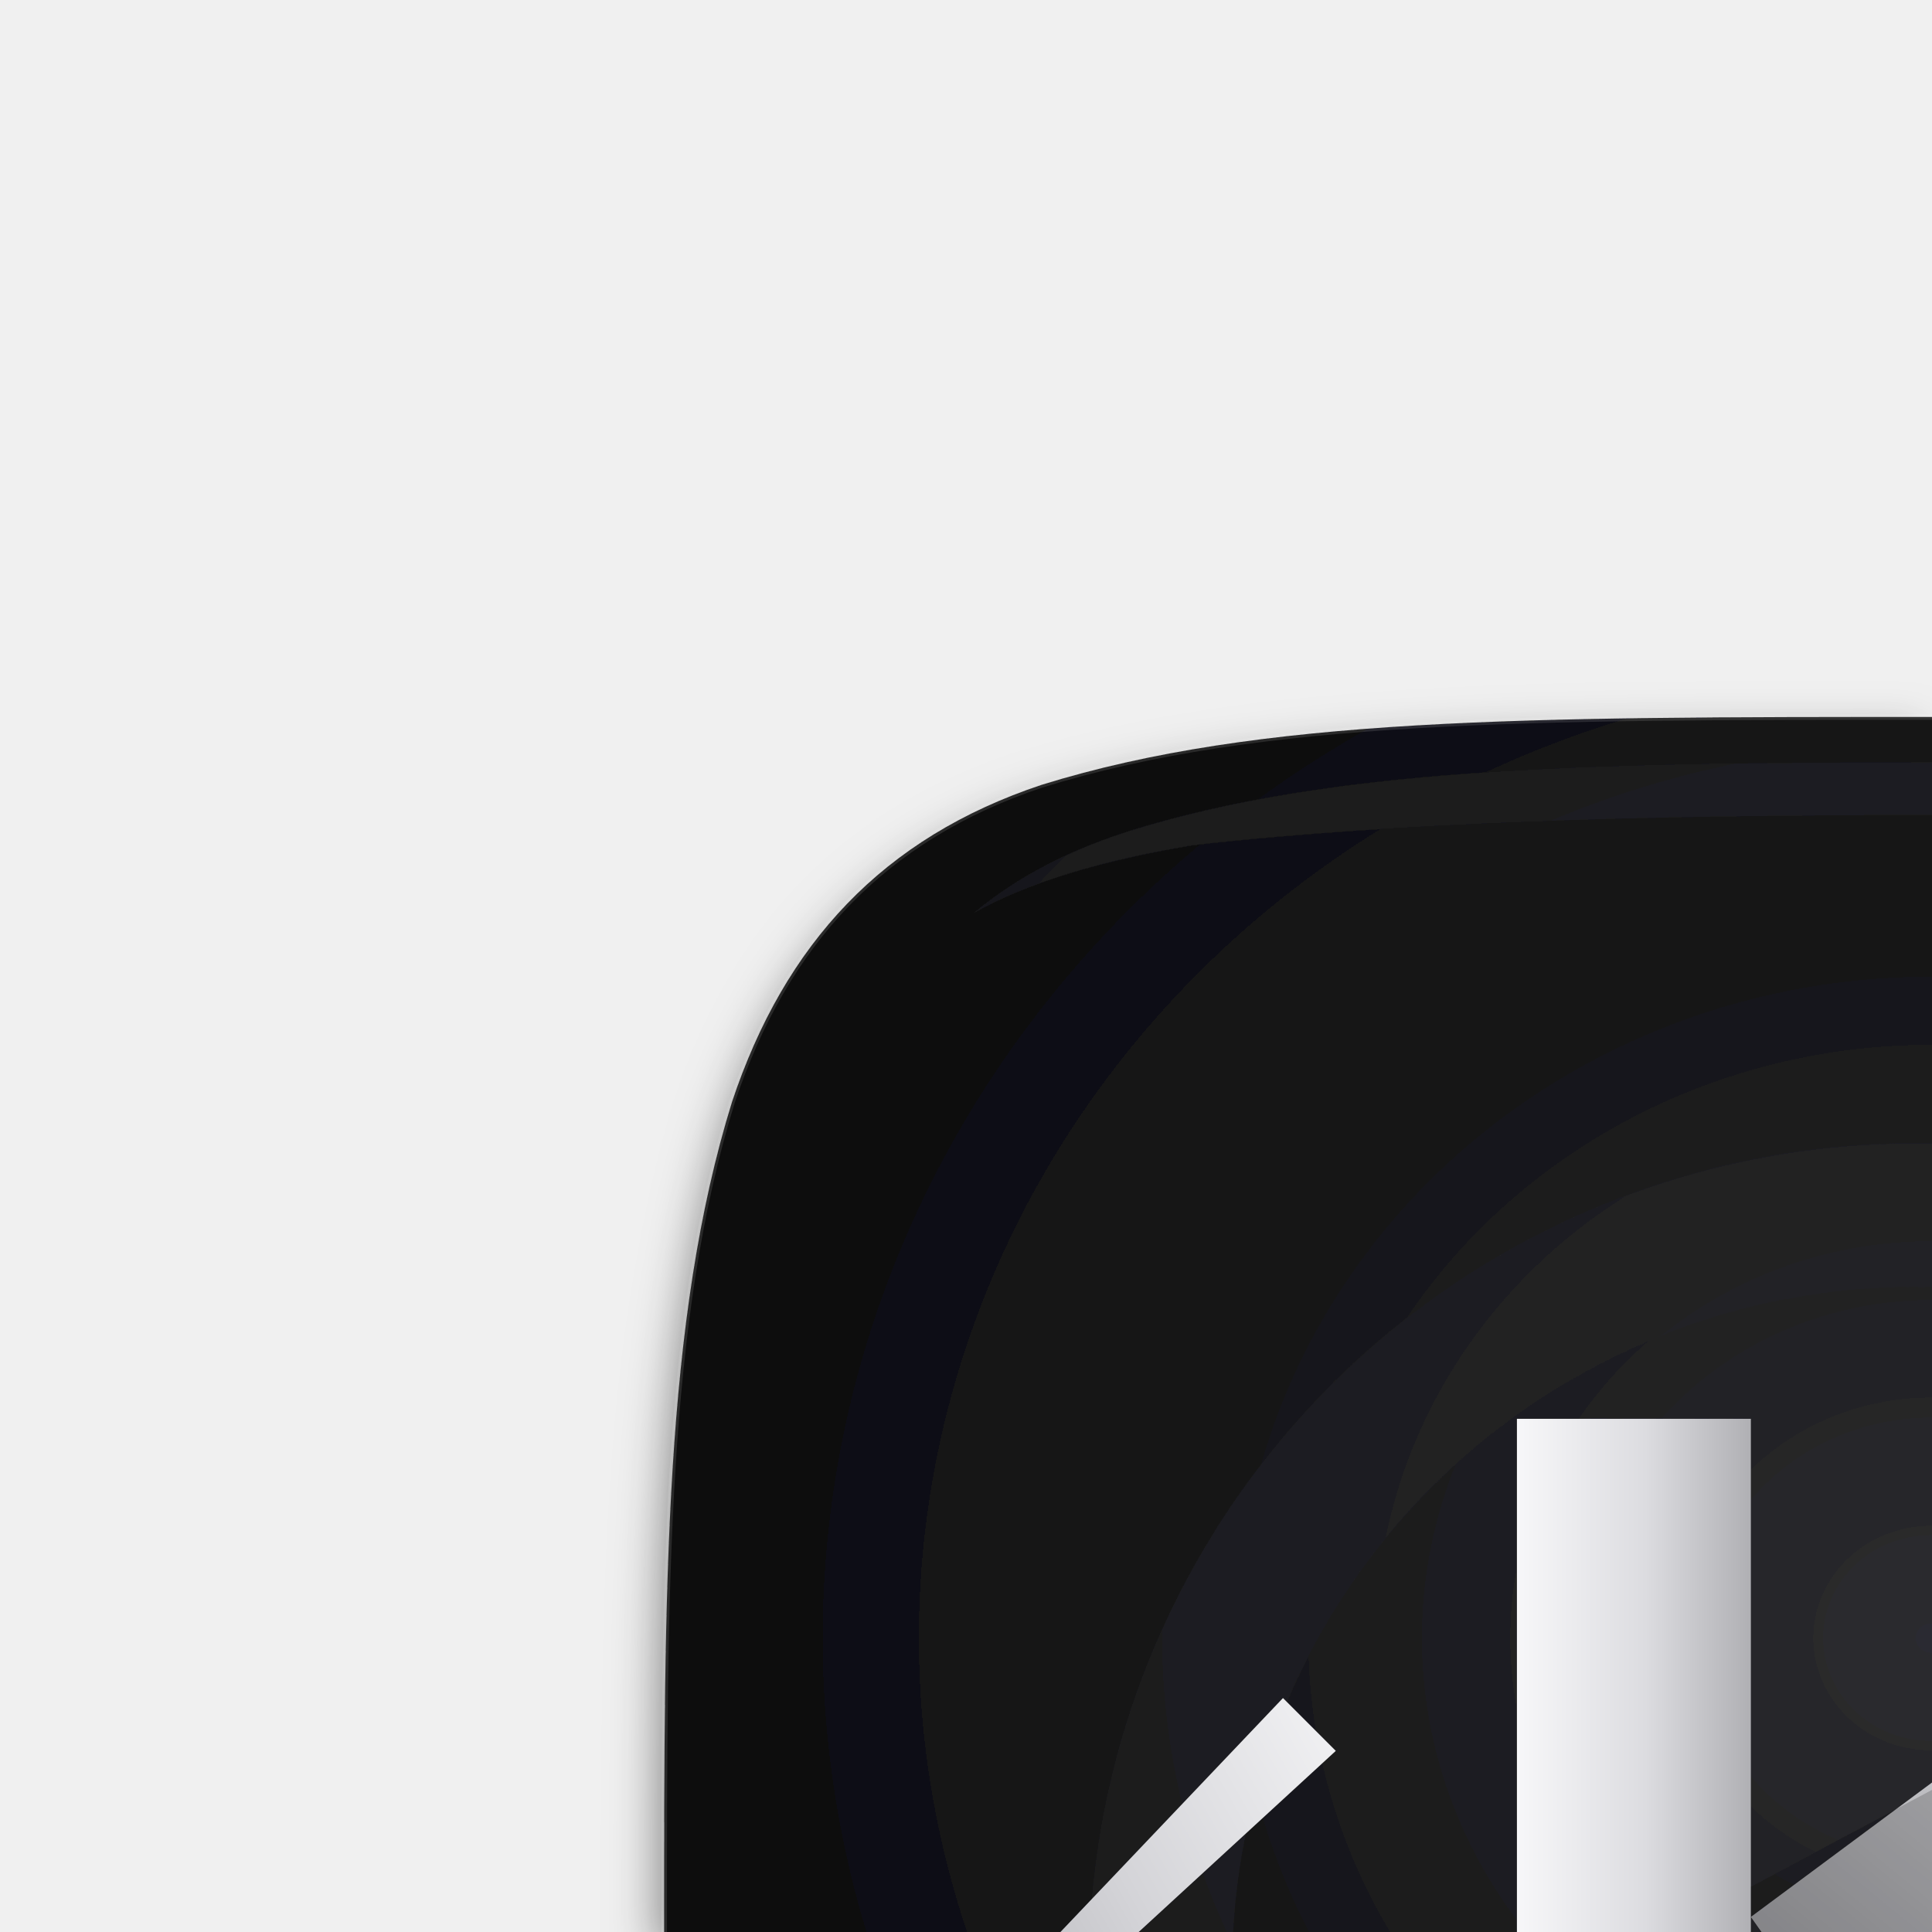
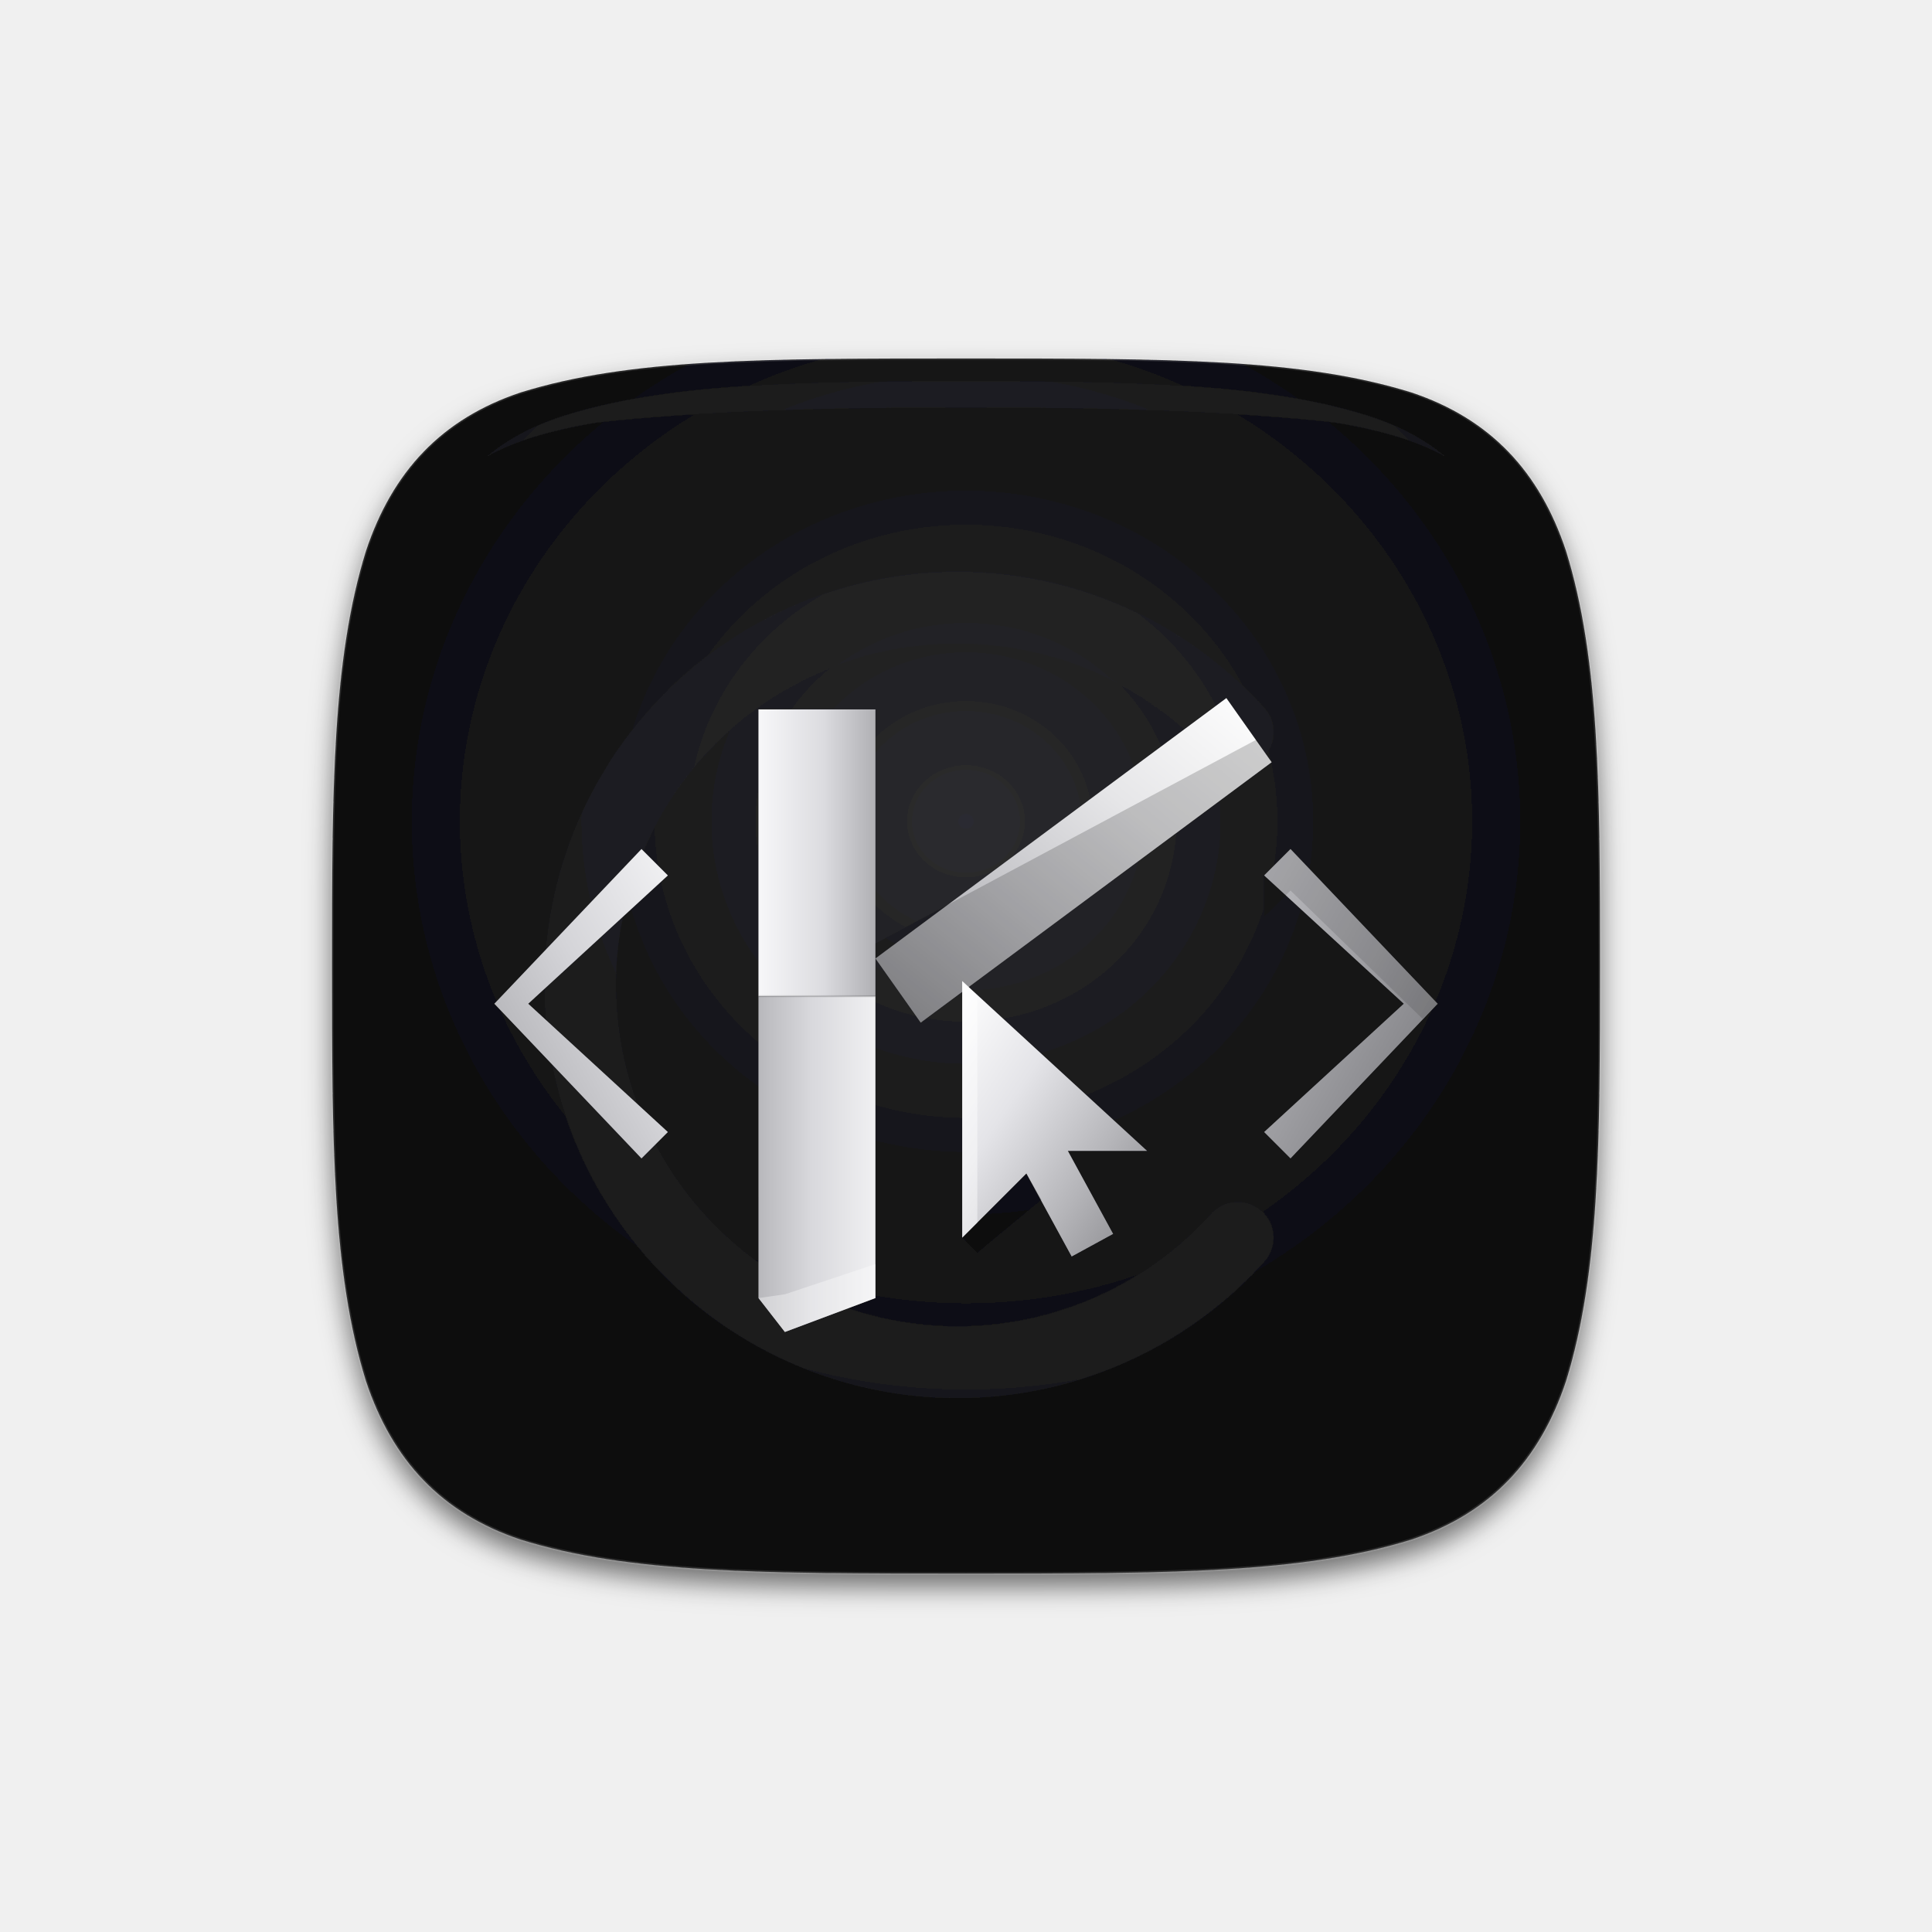
- <svg xmlns="http://www.w3.org/2000/svg" viewBox="0 0 512 512" width="512" height="512">
+ <svg xmlns="http://www.w3.org/2000/svg" viewBox="0 0 1024 1024" width="1024" height="1024">
  <defs>
    <radialGradient id="bgGrad" cx="50%" cy="38%" r="65%">
      <stop offset="0%" stop-color="#2c2c30" />
      <stop offset="45%" stop-color="#161618" />
      <stop offset="100%" stop-color="#070708" />
    </radialGradient>
    <linearGradient id="bracketLeft" x1="100%" y1="0%" x2="0%" y2="100%">
      <stop offset="0%" stop-color="#f2f2f4" />
      <stop offset="45%" stop-color="#d4d4d8" />
      <stop offset="100%" stop-color="#a4a4a8" />
    </linearGradient>
    <linearGradient id="silverLeft" x1="0%" y1="0%" x2="100%" y2="0%">
      <stop offset="0%" stop-color="#f7f7f9" />
      <stop offset="55%" stop-color="#dcdce0" />
      <stop offset="100%" stop-color="#b0b0b4" />
    </linearGradient>
    <linearGradient id="silverRight" x1="0%" y1="0%" x2="100%" y2="0%">
      <stop offset="0%" stop-color="#b8b8bc" />
      <stop offset="45%" stop-color="#d8d8dc" />
      <stop offset="100%" stop-color="#f0f0f2" />
    </linearGradient>
    <linearGradient id="armGrad" x1="0%" y1="100%" x2="100%" y2="0%">
      <stop offset="0%" stop-color="#96969a" />
      <stop offset="35%" stop-color="#c4c4c8" />
      <stop offset="65%" stop-color="#e6e6e8" />
      <stop offset="100%" stop-color="#ffffff" />
    </linearGradient>
    <linearGradient id="cursorGrad" x1="0%" y1="0%" x2="100%" y2="100%">
      <stop offset="0%" stop-color="#ffffff" />
      <stop offset="35%" stop-color="#e4e4e8" />
      <stop offset="70%" stop-color="#b4b4b8" />
      <stop offset="100%" stop-color="#86868a" />
    </linearGradient>
    <linearGradient id="bracketRight" x1="0%" y1="0%" x2="100%" y2="100%">
      <stop offset="0%" stop-color="#bcbcc0" />
      <stop offset="50%" stop-color="#9c9ca0" />
      <stop offset="100%" stop-color="#747478" />
    </linearGradient>
    <filter id="symbolShadow" x="-30%" y="-30%" width="160%" height="160%">
      <feGaussianBlur in="SourceAlpha" stdDeviation="7" result="blur" />
      <feOffset dx="0" dy="7" result="offsetBlur" />
      <feFlood flood-color="#000000" flood-opacity="0.55" result="shadowColor" />
      <feComposite in="shadowColor" in2="offsetBlur" operator="in" result="shadow" />
      <feMerge>
        <feMergeNode in="shadow" />
        <feMergeNode in="SourceGraphic" />
      </feMerge>
    </filter>
    <clipPath id="squircleClip">
      <path d="M512,190 C620,190 690,190 748,208 C790,222 816,250 830,292 C848,350 848,420 848,512 C848,604 848,674 830,732 C816,774 790,802 748,816 C690,834 620,834 512,834 C404,834 334,834 276,816 C234,802 208,774 194,732 C176,674 176,604 176,512 C176,420 176,350 194,292 C208,250 234,222 276,208 C334,190 404,190 512,190 Z" />
    </clipPath>
  </defs>
  <g filter="url(#symbolShadow)">
    <path d="M512,190 C620,190 690,190 748,208 C790,222 816,250 830,292 C848,350 848,420 848,512 C848,604 848,674 830,732 C816,774 790,802 748,816 C690,834 620,834 512,834 C404,834 334,834 276,816 C234,802 208,774 194,732 C176,674 176,604 176,512 C176,420 176,350 194,292 C208,250 234,222 276,208 C334,190 404,190 512,190 Z" fill="url(#bgGrad)" />
    <path d="M512,202 C608,202 672,204 724,220 C740,225 754,232 766,242 C752,234 732,228 708,224 C656,218 588,216 512,216 C436,216 368,218 316,224 C292,228 272,234 258,242 C270,232 284,225 300,220 C352,204 416,202 512,202 Z" fill="#ffffff" opacity="0.05" />
    <g clip-path="url(#squircleClip)" opacity="0.55">
      <path d="M656,388                 A200,200 0 1,0 656,656" fill="none" stroke="#232327" stroke-width="38" stroke-linecap="round" />
    </g>
    <path d="M354,464 L280,532 L354,600 L340,614 L262,532 L340,450 Z" fill="url(#bracketLeft)" />
    <path d="M402,376 L464,376 L464,528 L402,528 Z" fill="url(#silverLeft)" />
    <path d="M464,376 L464,688 L416,706 L402,688 L402,528 L464,528 Z" fill="url(#silverRight)" />
    <path d="M402,688 L416,706 L464,688 L464,670 L416,686 Z" fill="#ffffff" opacity="0.35" />
    <line x1="402" y1="528" x2="464" y2="528" stroke="#000000" stroke-width="1" opacity="0.15" />
    <path d="M464,508 L650,370 L674,404 L488,542 Z" fill="url(#armGrad)" />
    <path d="M464,508 L488,542 L674,404 L666,392 L464,500 Z" fill="#000000" opacity="0.18" />
    <path d="M510,520 L510,656 L544,622 L568,666 L590,654 L566,610 L608,610 Z" fill="url(#cursorGrad)" />
    <path d="M510,520 L518,528 L518,648 L510,656 Z" fill="#ffffff" opacity="0.45" />
    <path d="M510,656 L544,622 L552,636 L518,664 Z" fill="#000000" opacity="0.22" />
    <path d="M670,464 L744,532 L670,600 L684,614 L762,532 L684,450 Z" fill="url(#bracketRight)" />
    <path d="M670,464 L684,450 L762,532 L754,540 L684,472 L670,486 Z" fill="#000000" opacity="0.12" />
  </g>
  <path d="M512,190 C620,190 690,190 748,208 C790,222 816,250 830,292 C848,350 848,420 848,512 C848,604 848,674 830,732 C816,774 790,802 748,816 C690,834 620,834 512,834 C404,834 334,834 276,816 C234,802 208,774 194,732 C176,674 176,604 176,512 C176,420 176,350 194,292 C208,250 234,222 276,208 C334,190 404,190 512,190 Z" fill="none" stroke="#ffffff" stroke-width="1.5" opacity="0.12" />
</svg>
